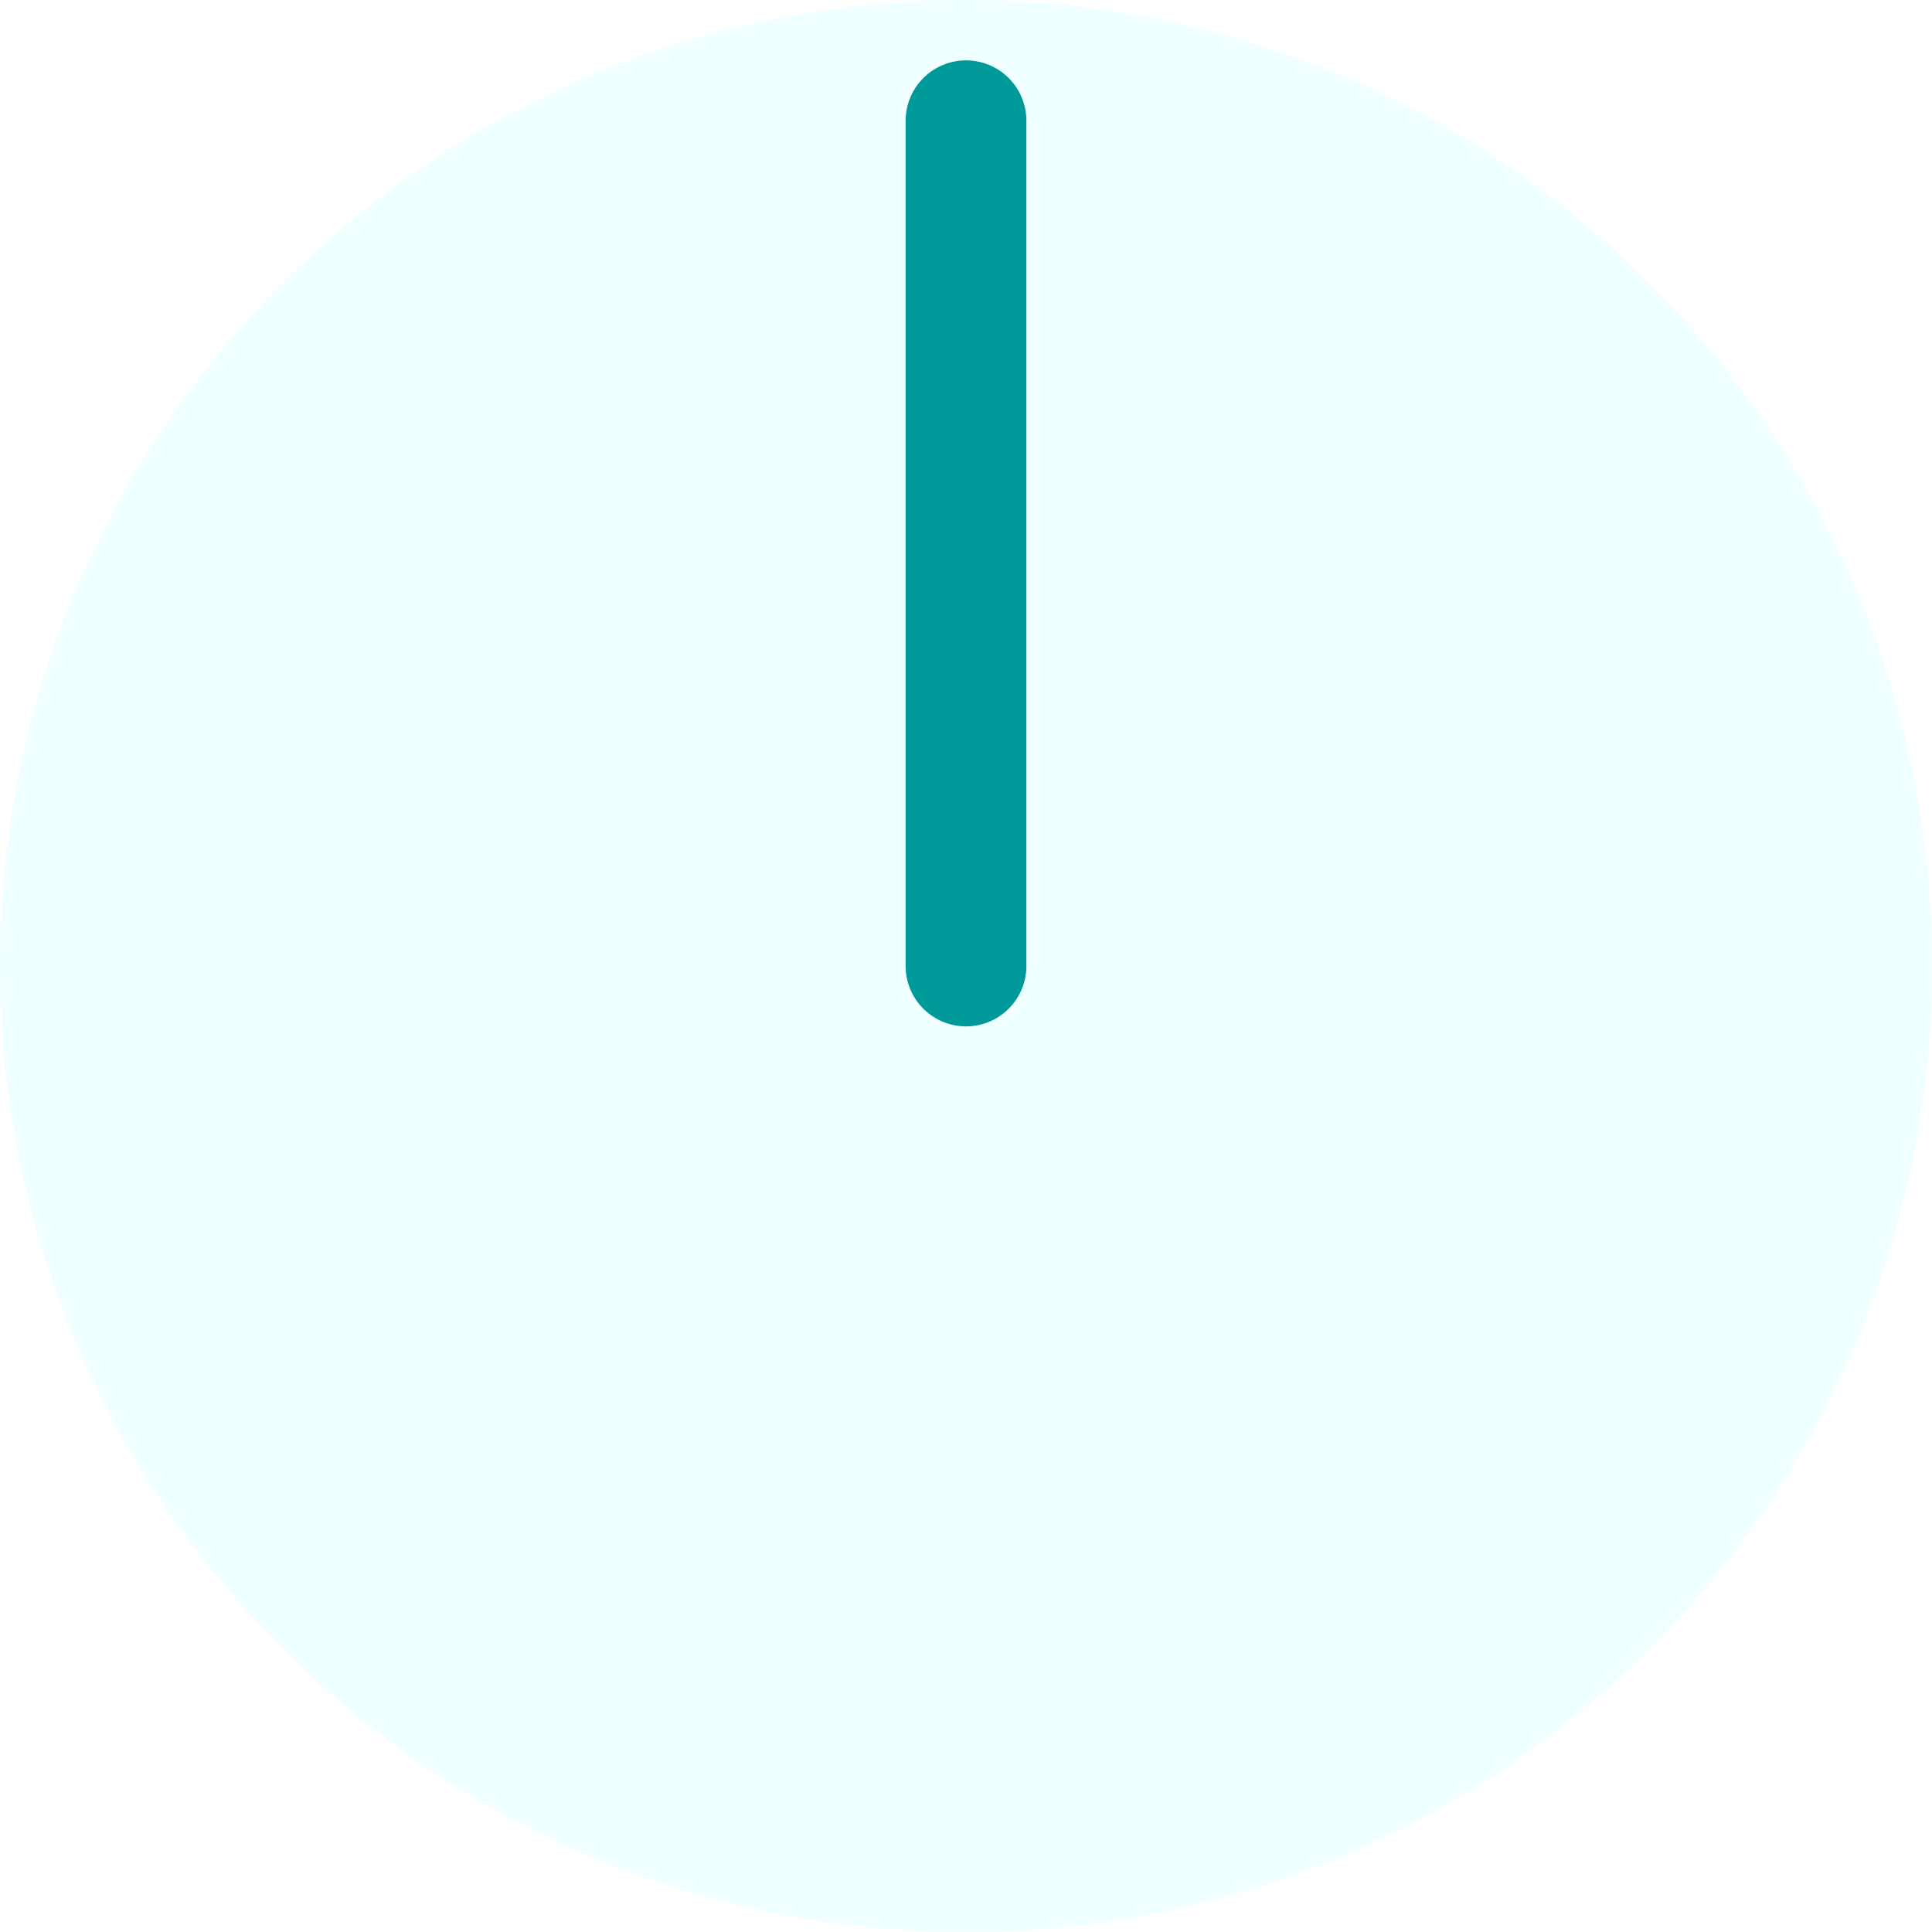
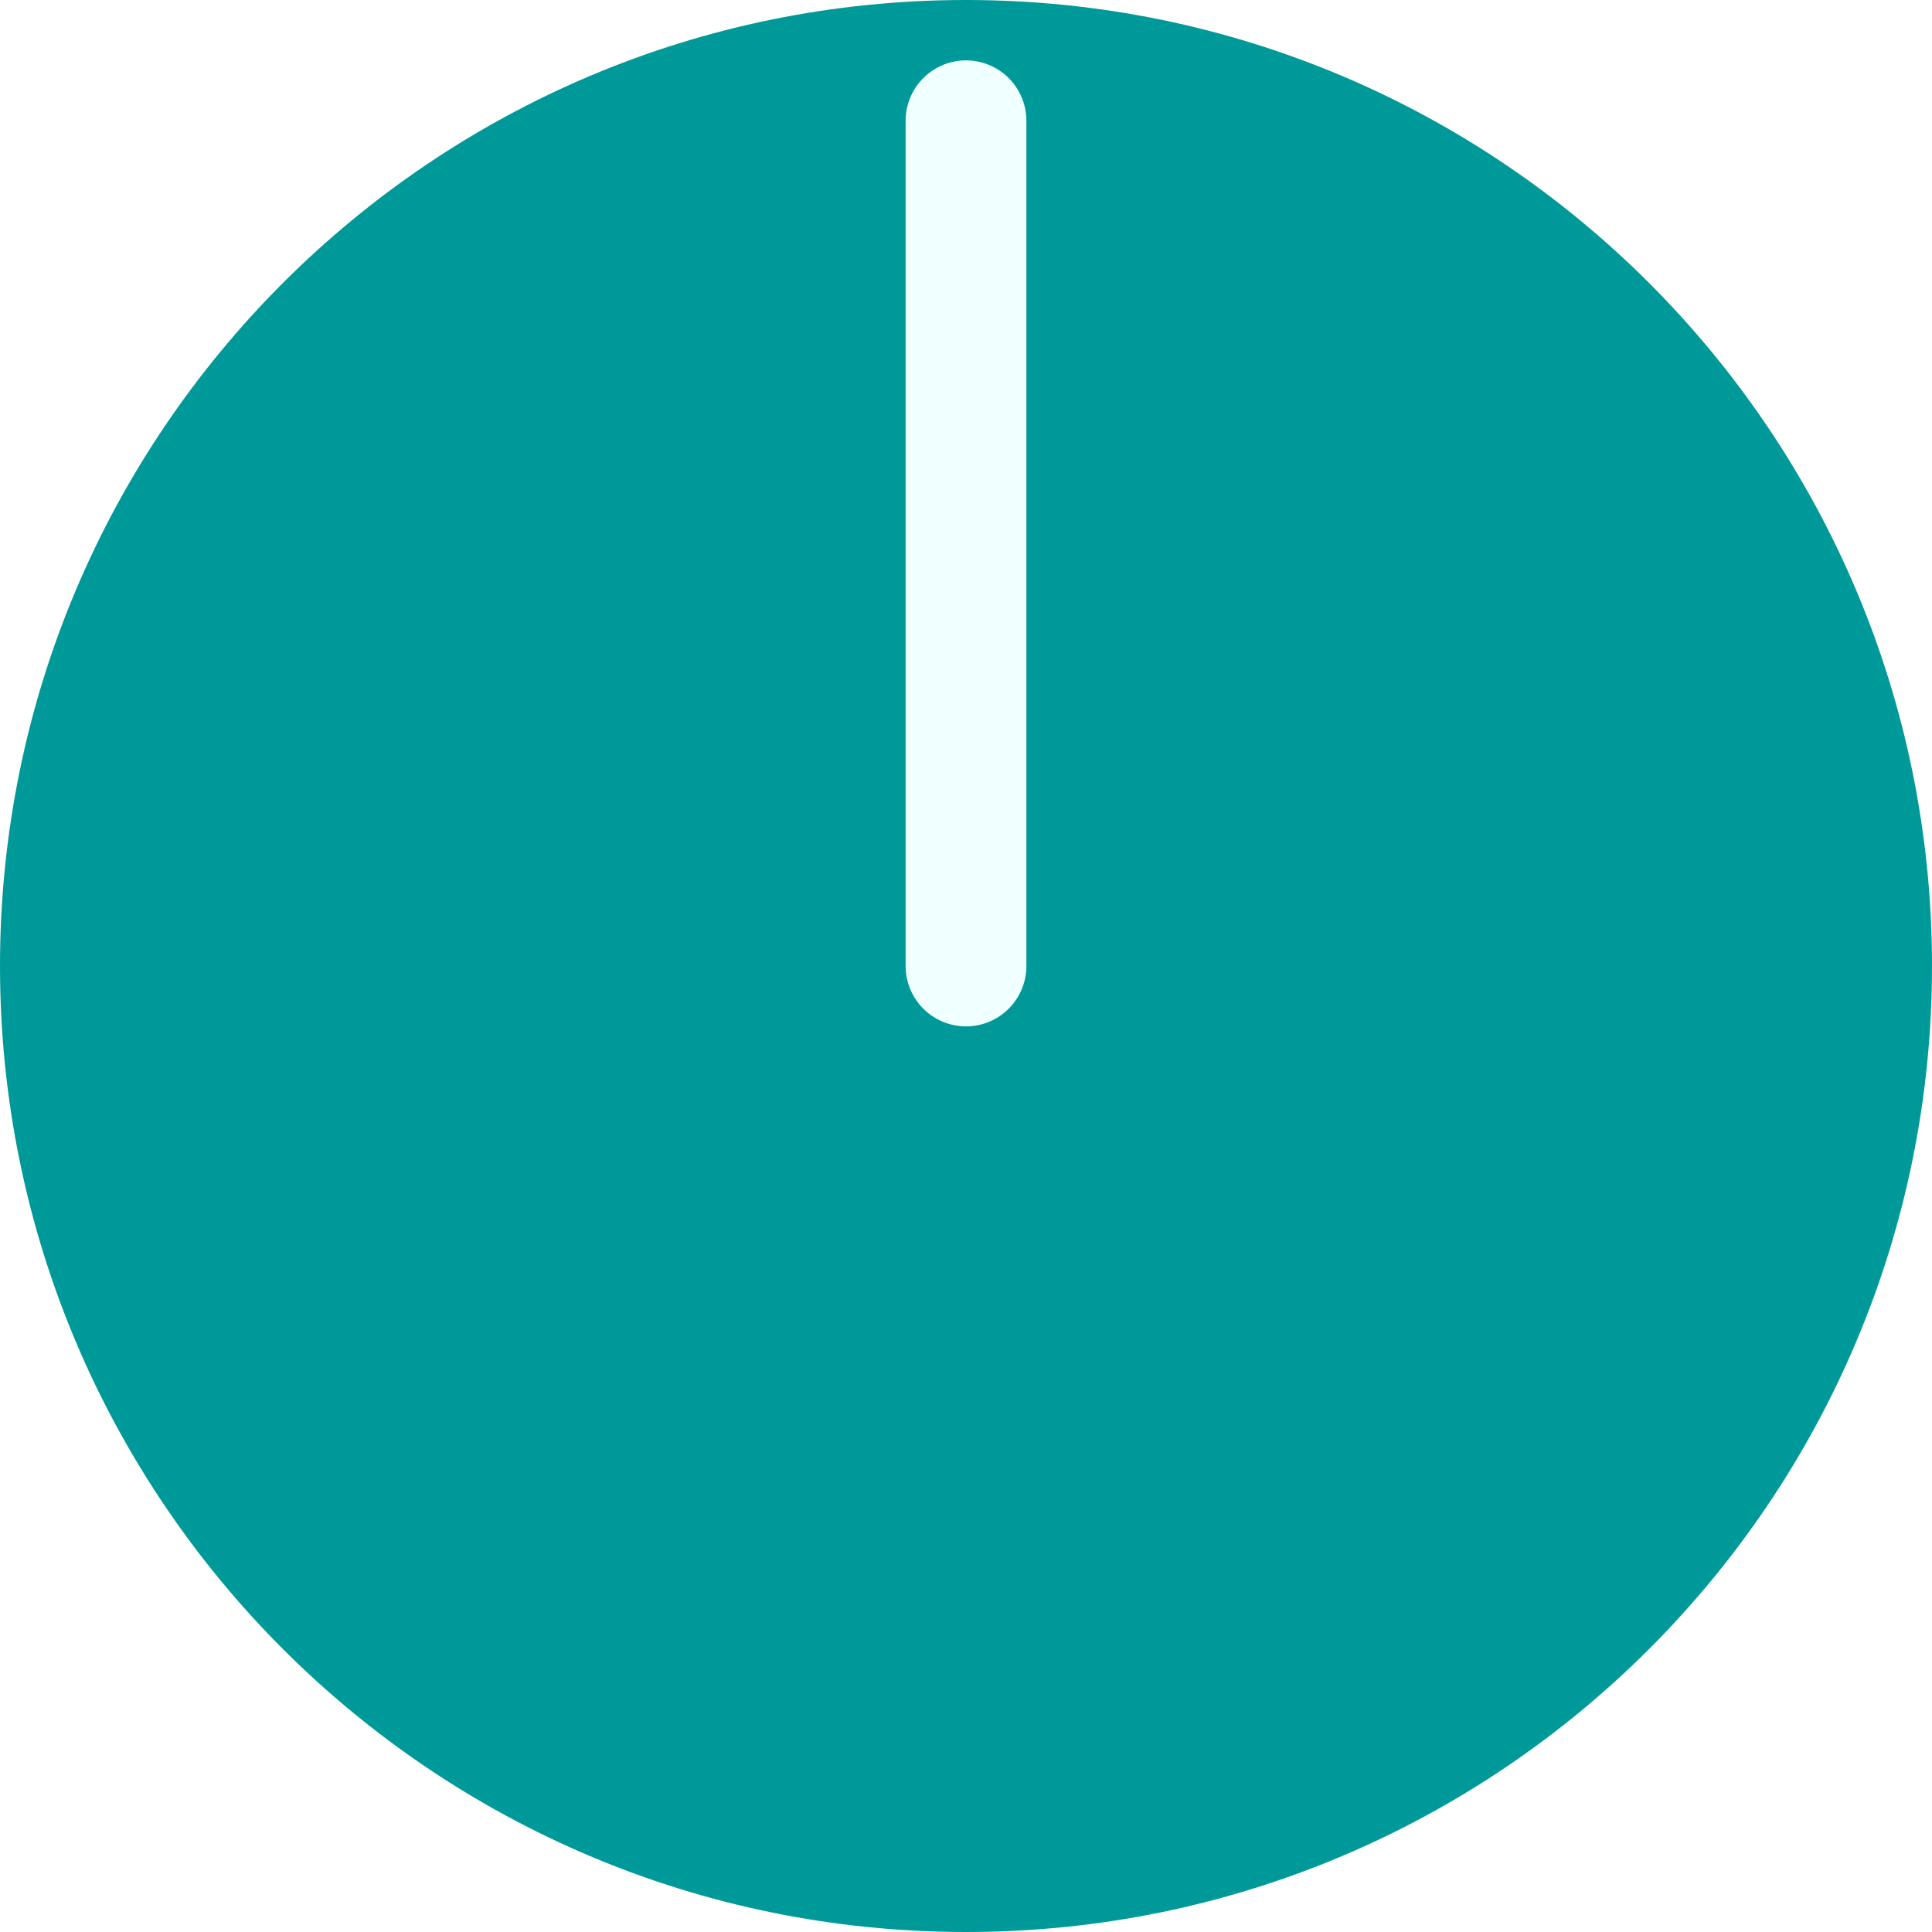
<svg xmlns="http://www.w3.org/2000/svg" version="1.1" width="8.4mm" height="8.4mm" viewBox="0 0 8.4 8.4">
  <g transform="translate(4.2 4.2)">
-     <g transform="translate(0.0 0.0)" stroke="#009999" fill="#f0ffff">
+     <g transform="translate(0.0 0.0)" stroke="#f0ffff" fill="#009999">
      <circle r="4.2" stroke="none" />
      <line y2="-3.675" stroke-width="0.525" stroke-linecap="round" />
    </g>
  </g>
</svg>
